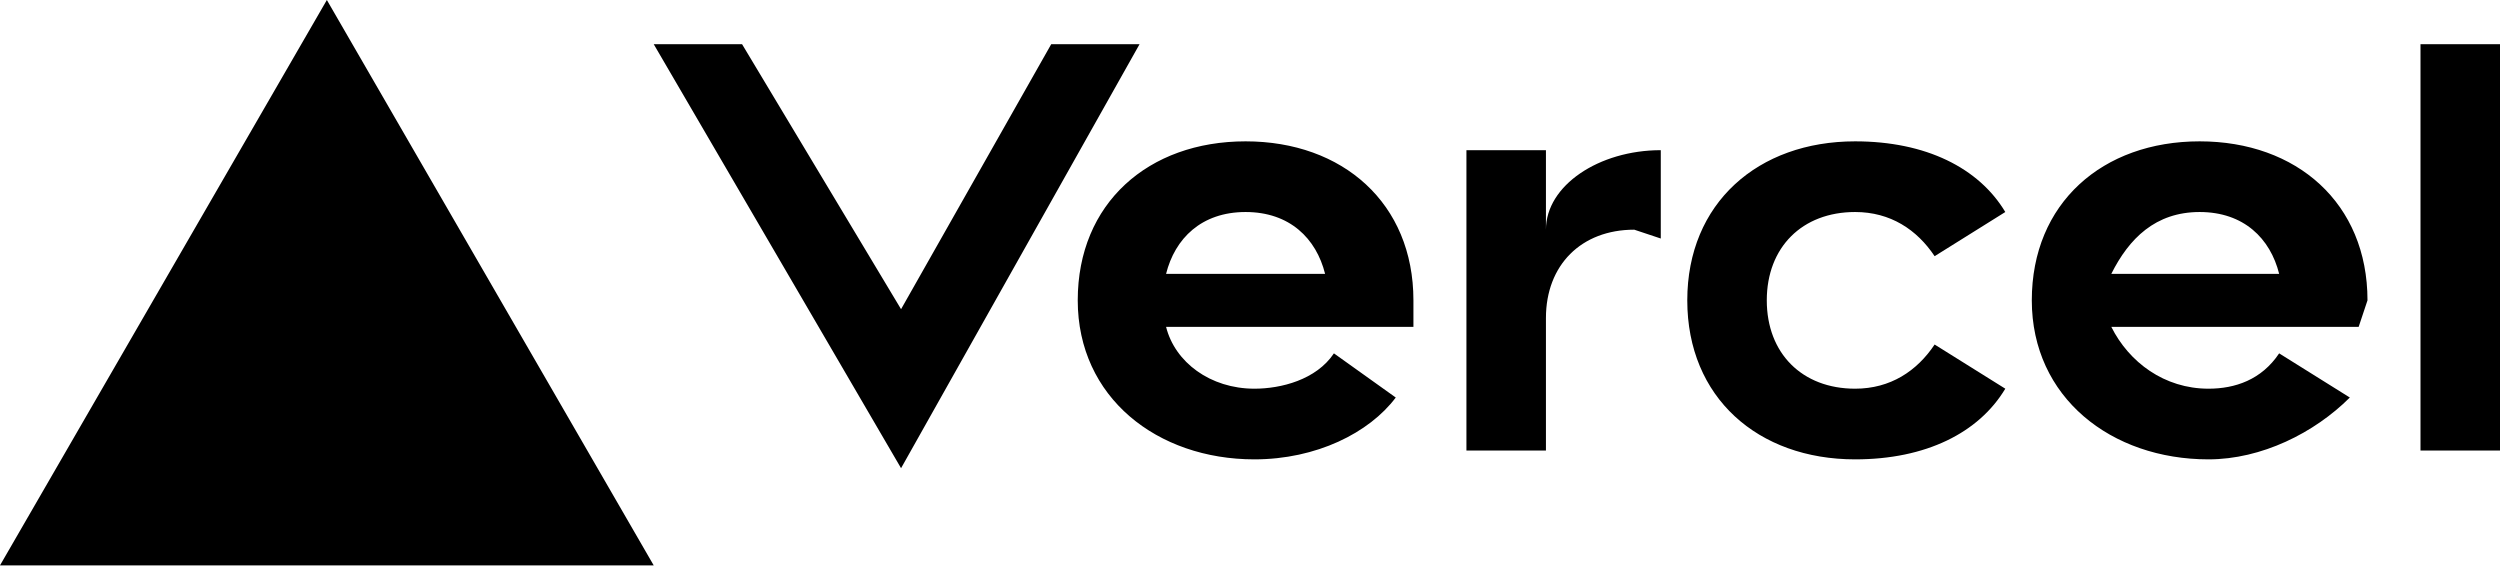
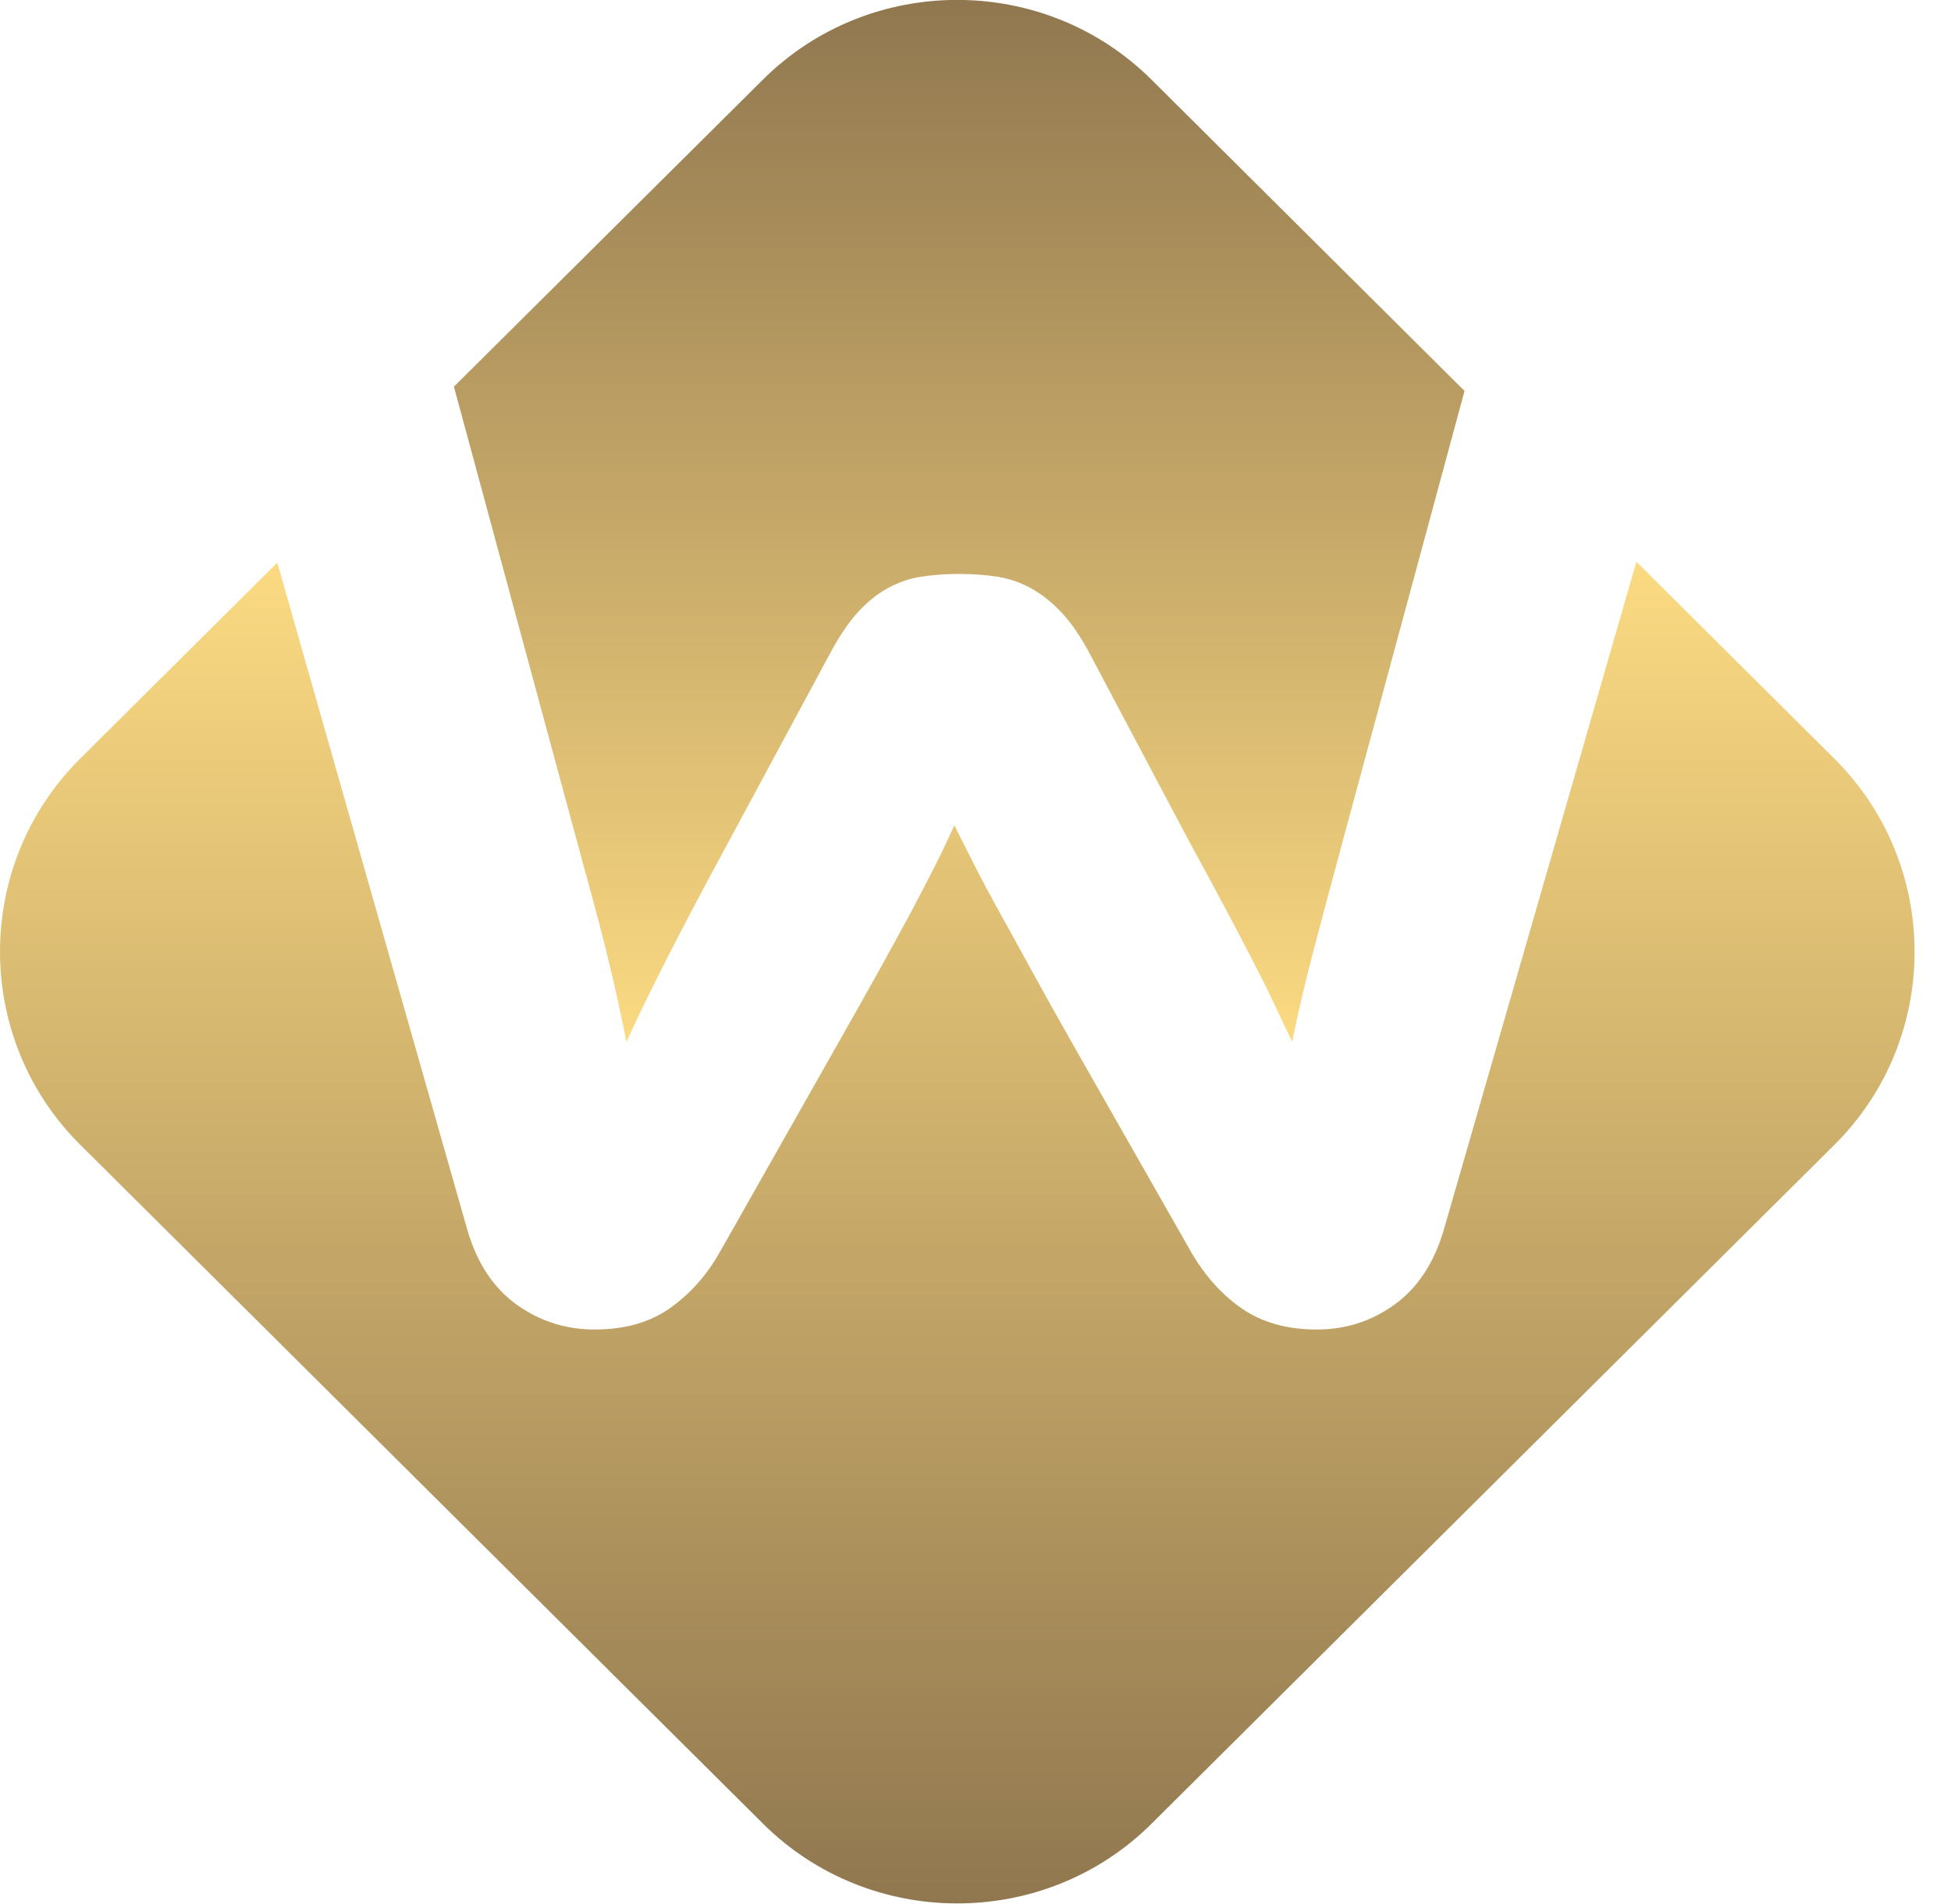
- <svg xmlns="http://www.w3.org/2000/svg" fill="none" viewBox="0 0 283 64">
-   <path fill="black" d="M141 16c-11 0-19 7-19 18s9 18 20 18c7 0 13-3 16-7l-7-5c-2 3-6 4-9 4-5 0-9-3-10-7h28v-3c0-11-8-18-19-18zm-9 15c1-4 4-7 9-7s8 3 9 7h-18zm117-15c-11 0-19 7-19 18s9 18 20 18c6 0 12-3 16-7l-8-5c-2 3-5 4-8 4-5 0-9-3-11-7h28l1-3c0-11-8-18-19-18zm-10 15c2-4 5-7 10-7s8 3 9 7h-19zm-39 3c0 6 4 10 10 10 4 0 7-2 9-5l8 5c-3 5-9 8-17 8-11 0-19-7-19-18s8-18 19-18c8 0 14 3 17 8l-8 5c-2-3-5-5-9-5-6 0-10 4-10 10zm83-29v46h-9V5h9zM37 0l37 64H0L37 0zm92 5-27 48L74 5h10l18 30 17-30h10zm59 12v10l-3-1c-6 0-10 4-10 10v15h-9V17h9v9c0-5 6-9 13-9z" />
+ <svg xmlns="http://www.w3.org/2000/svg" width="41" height="40" viewBox="0 0 41 40" fill="none">
+   <path fill-rule="evenodd" clip-rule="evenodd" d="M34.391 11.809L38.551 15.947C40.796 18.178 40.796 21.83 38.551 24.059L24.198 38.33C21.953 40.562 18.282 40.562 16.037 38.33L1.684 24.057C-0.561 21.825 -0.561 18.176 1.684 15.944L5.827 11.825L9.816 25.83C10.022 26.552 10.383 27.084 10.867 27.426C11.353 27.771 11.896 27.942 12.496 27.942C13.129 27.942 13.655 27.793 14.079 27.494C14.502 27.195 14.853 26.802 15.13 26.31L17.603 21.942C17.943 21.344 18.236 20.823 18.483 20.378C18.73 19.932 18.95 19.531 19.143 19.172C19.335 18.811 19.504 18.485 19.65 18.195C19.797 17.904 19.933 17.619 20.055 17.345C20.194 17.622 20.337 17.904 20.484 18.195C20.631 18.485 20.804 18.811 21.005 19.172C21.206 19.533 21.429 19.938 21.676 20.391C21.923 20.842 22.216 21.369 22.556 21.966L25.029 26.31C25.322 26.815 25.681 27.215 26.104 27.505C26.528 27.796 27.049 27.942 27.666 27.942C28.282 27.942 28.811 27.771 29.295 27.426C29.781 27.081 30.139 26.549 30.346 25.83L34.388 11.809H34.391Z" fill="url(#paint0_linear_1167_9743)" />
+   <path fill-rule="evenodd" clip-rule="evenodd" d="M24.196 1.672L30.777 8.216L28.22 17.667C27.986 18.525 27.785 19.291 27.606 19.967C27.429 20.64 27.277 21.284 27.155 21.897C27.033 21.637 26.905 21.368 26.775 21.094C26.645 20.817 26.493 20.515 26.324 20.187C26.156 19.858 25.963 19.489 25.746 19.084C25.532 18.677 25.276 18.207 24.983 17.67L22.925 13.784C22.724 13.402 22.52 13.097 22.311 12.877C22.102 12.655 21.888 12.484 21.662 12.362C21.44 12.239 21.203 12.158 20.956 12.12C20.709 12.082 20.441 12.063 20.147 12.063C19.87 12.063 19.607 12.082 19.36 12.12C19.113 12.158 18.879 12.239 18.654 12.362C18.431 12.484 18.22 12.658 18.019 12.877C17.818 13.1 17.617 13.402 17.416 13.784L15.336 17.645C14.796 18.642 14.361 19.465 14.03 20.116C13.699 20.768 13.408 21.36 13.164 21.897C13.042 21.27 12.898 20.627 12.735 19.967C12.572 19.307 12.36 18.544 12.121 17.667L9.539 8.126L16.034 1.672C18.279 -0.56 21.95 -0.56 24.196 1.672Z" fill="url(#paint1_linear_1167_9743)" />
+   <defs>
+     <linearGradient id="paint0_linear_1167_9743" x1="20.117" y1="40" x2="20.117" y2="11.809" gradientUnits="userSpaceOnUse">
+       <stop stop-color="#90774F" />
+       <stop offset="1" stop-color="#FBDA82" />
+     </linearGradient>
+     <linearGradient id="paint1_linear_1167_9743" x1="20.161" y1="21.897" x2="20.161" y2="-0.001" gradientUnits="userSpaceOnUse">
+       <stop stop-color="#FBDA82" />
+       <stop offset="1" stop-color="#90774F" />
+     </linearGradient>
+   </defs>
</svg>
